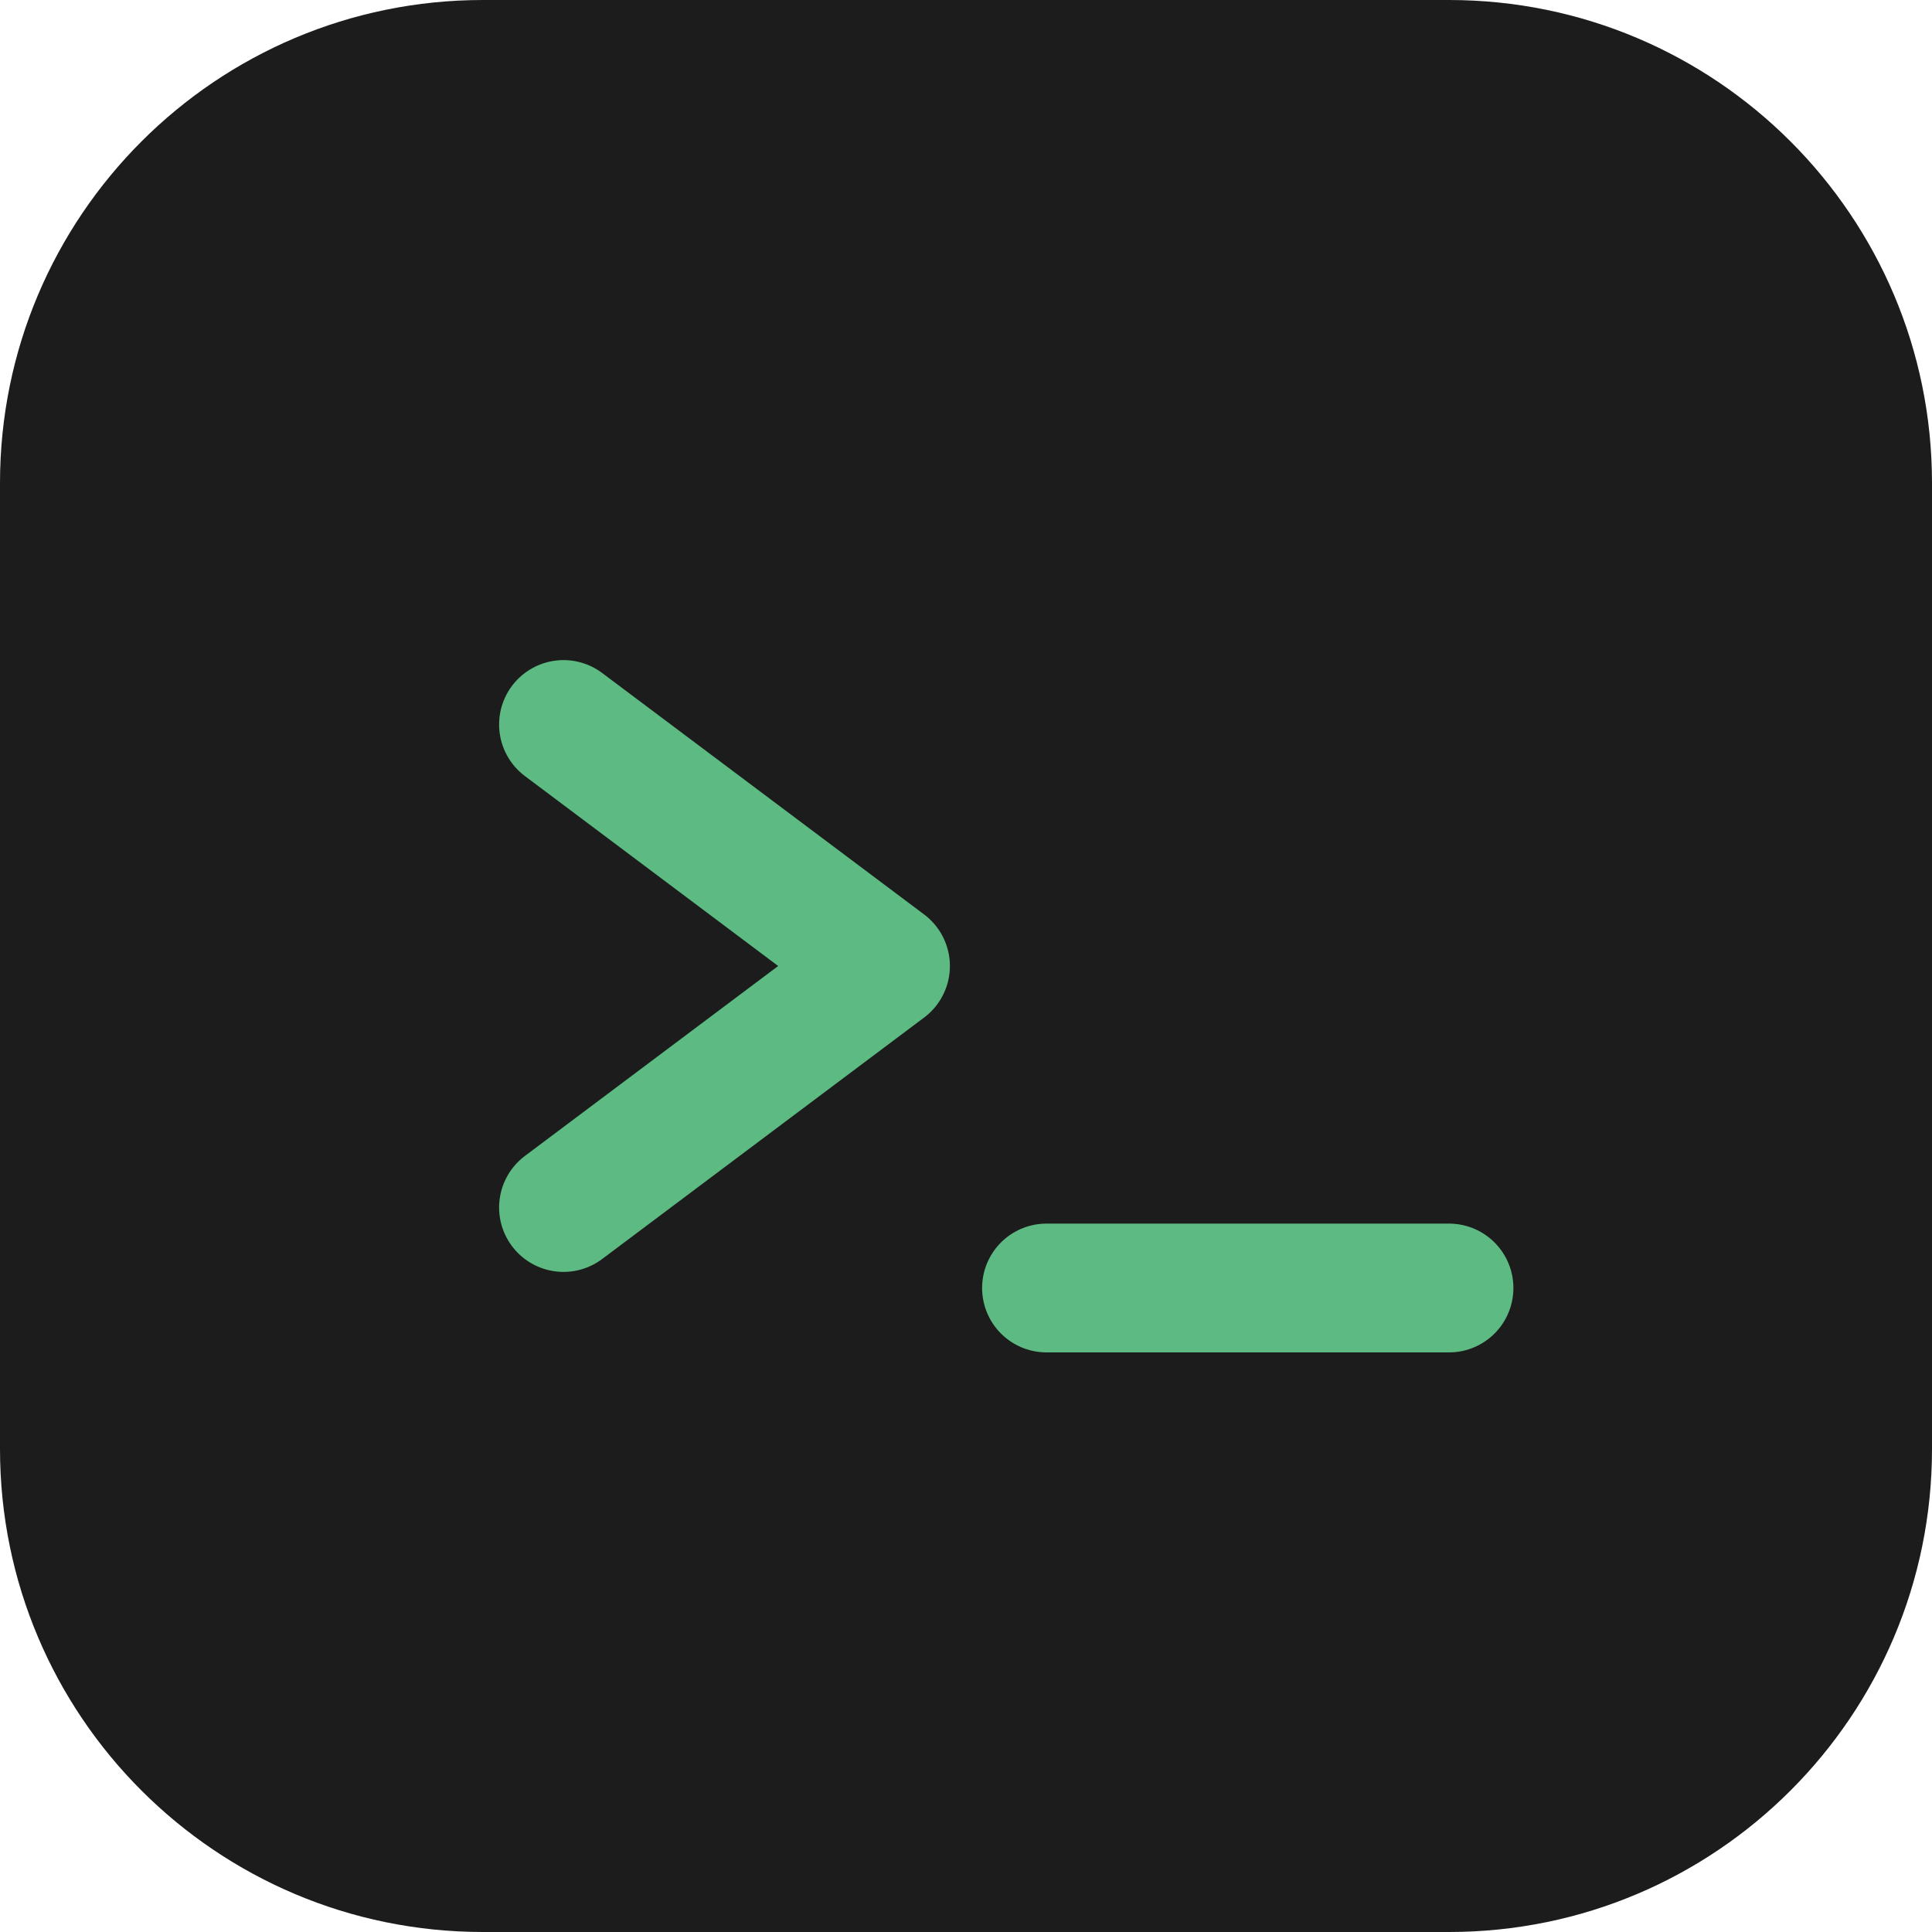
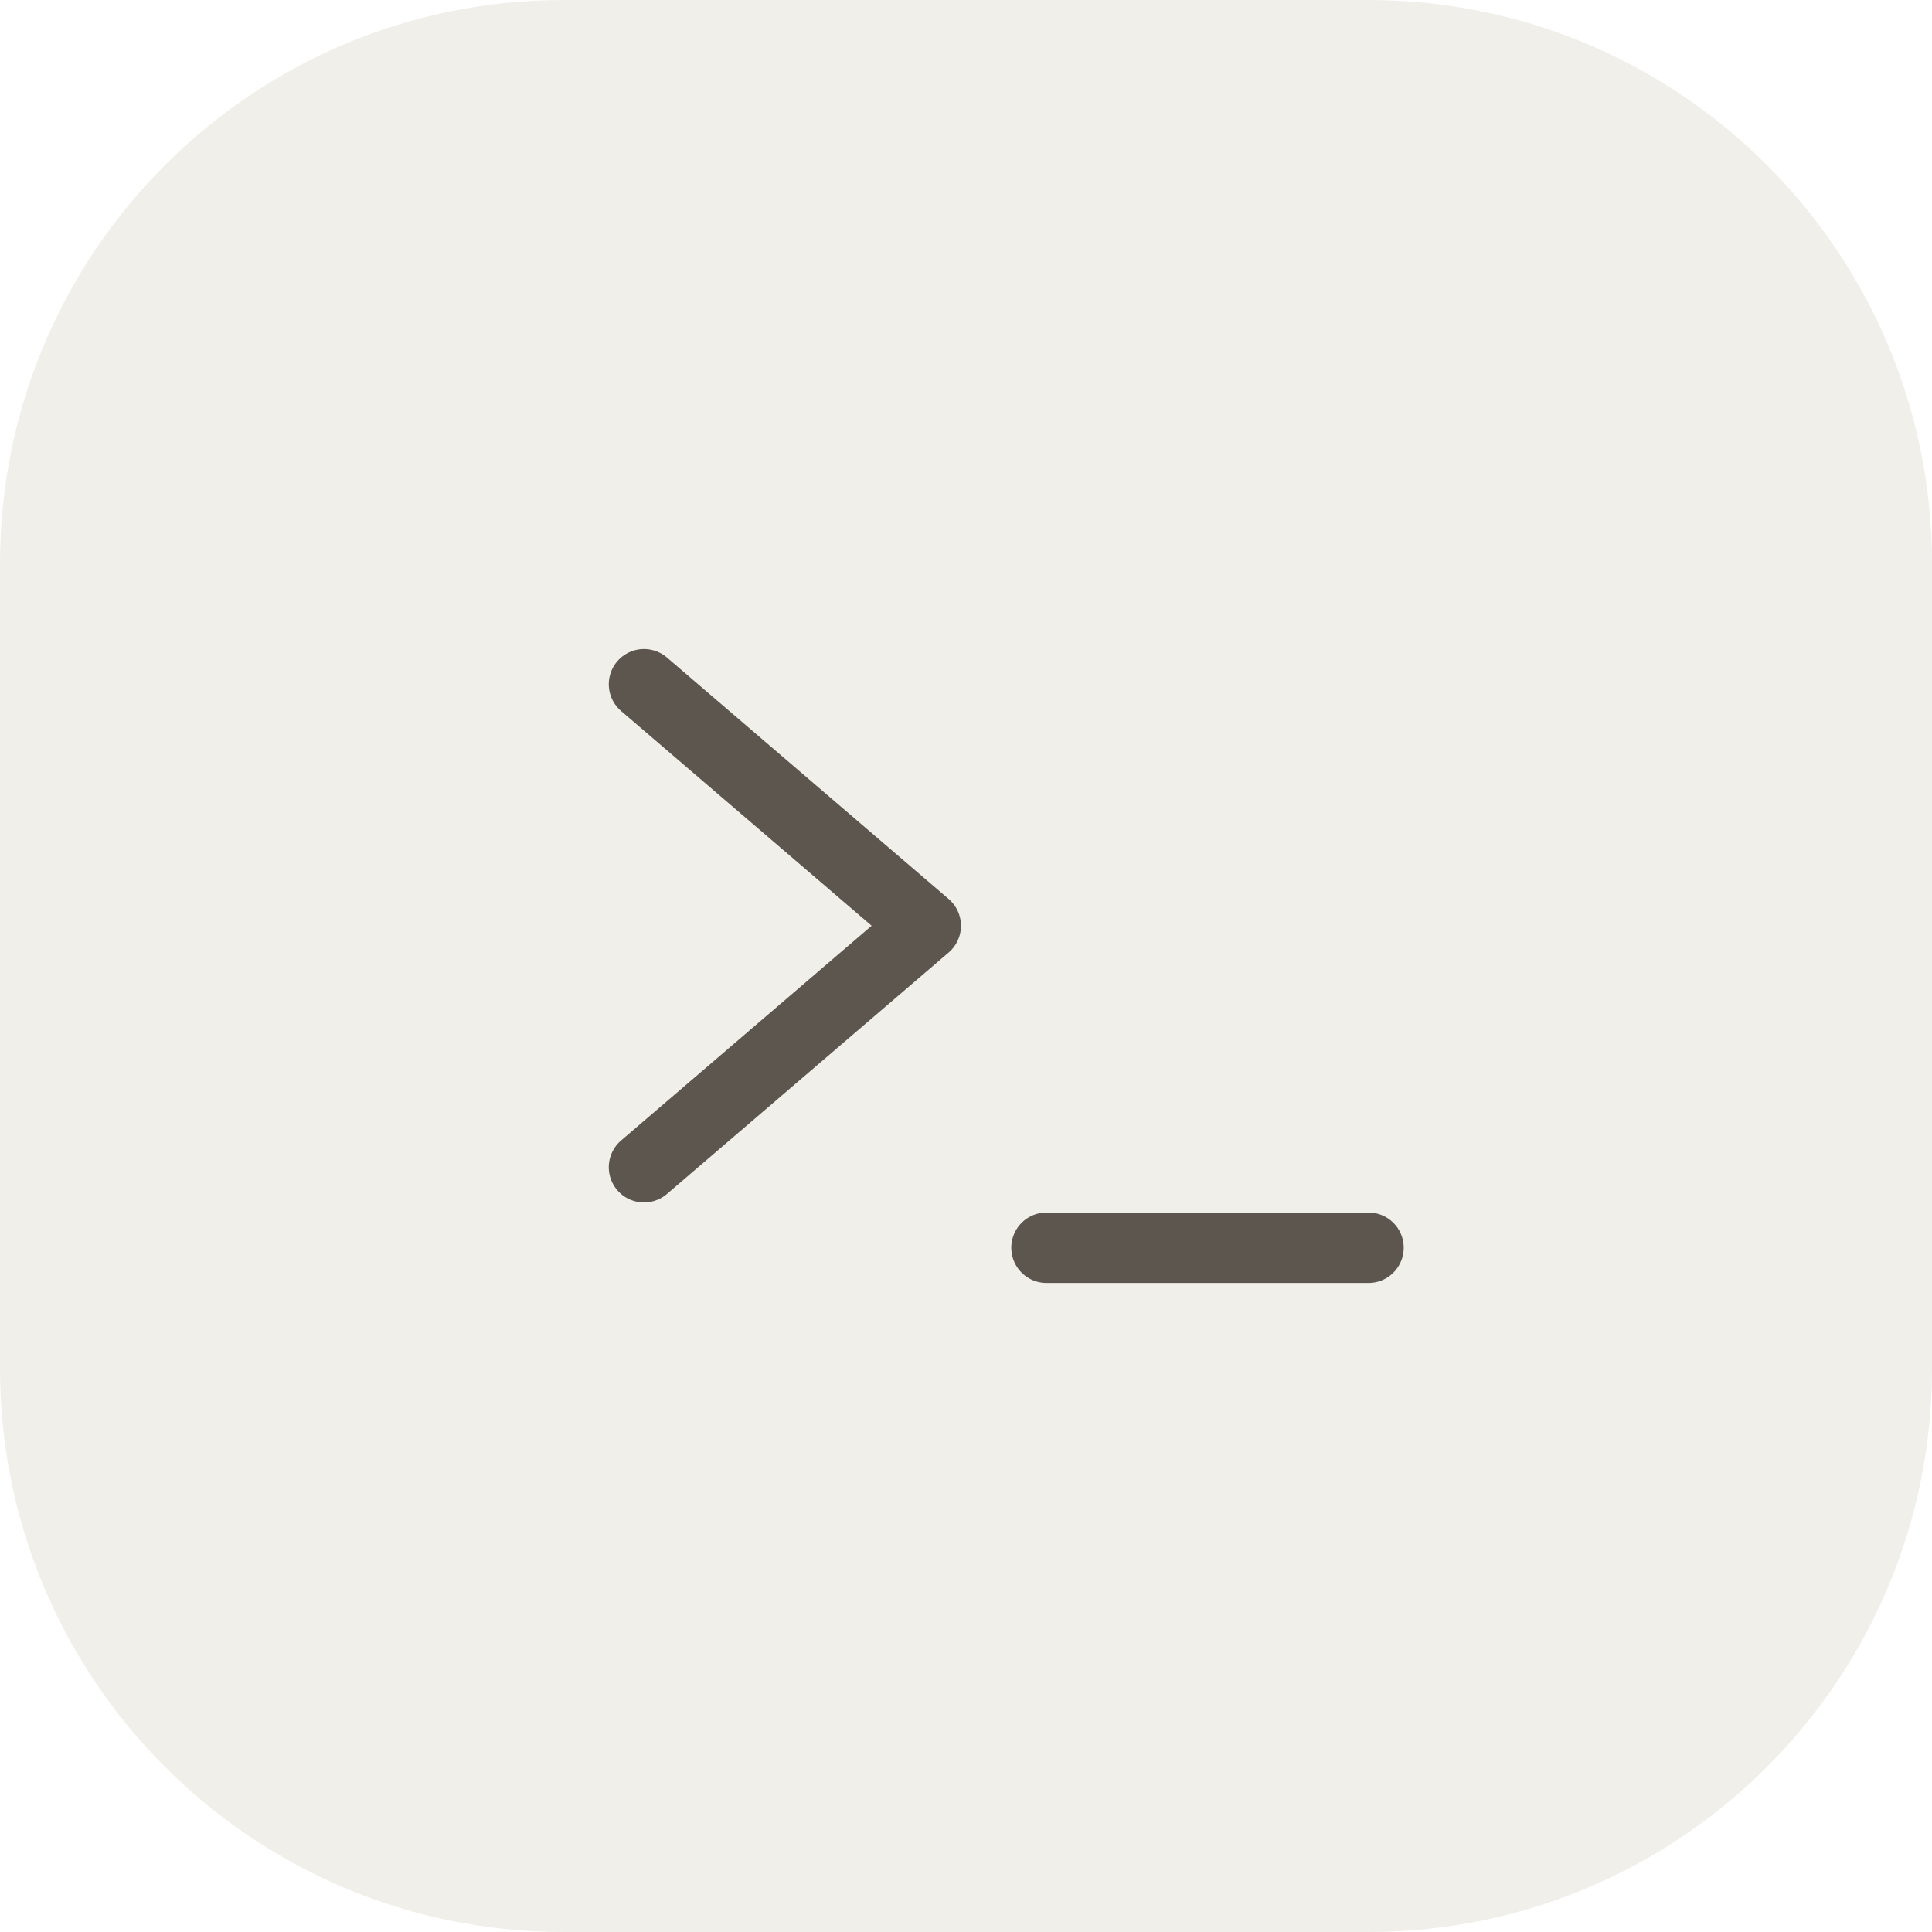
- <svg xmlns="http://www.w3.org/2000/svg" viewBox="0 0 48 48">
-   <rect width="48" height="48" rx="12" fill="#1c1c1c" />
-   <path d="M14 18l8 6-8 6" fill="none" stroke="#5dba83" stroke-width="3.2" stroke-linecap="round" stroke-linejoin="round" />
-   <path d="M26 32h10" fill="none" stroke="#5dba83" stroke-width="3.2" stroke-linecap="round" />
+ <svg xmlns="http://www.w3.org/2000/svg" viewBox="0 0 48 48" fill="none">
+   <rect width="48" height="48" rx="14" fill="#F1EFEA" />
+   <path d="M16 17l7 6-7 6" stroke="#5C564E" stroke-width="1.75" stroke-linecap="round" stroke-linejoin="round" />
+   <path d="M26 31h8" stroke="#5C564E" stroke-width="1.75" stroke-linecap="round" />
</svg>
